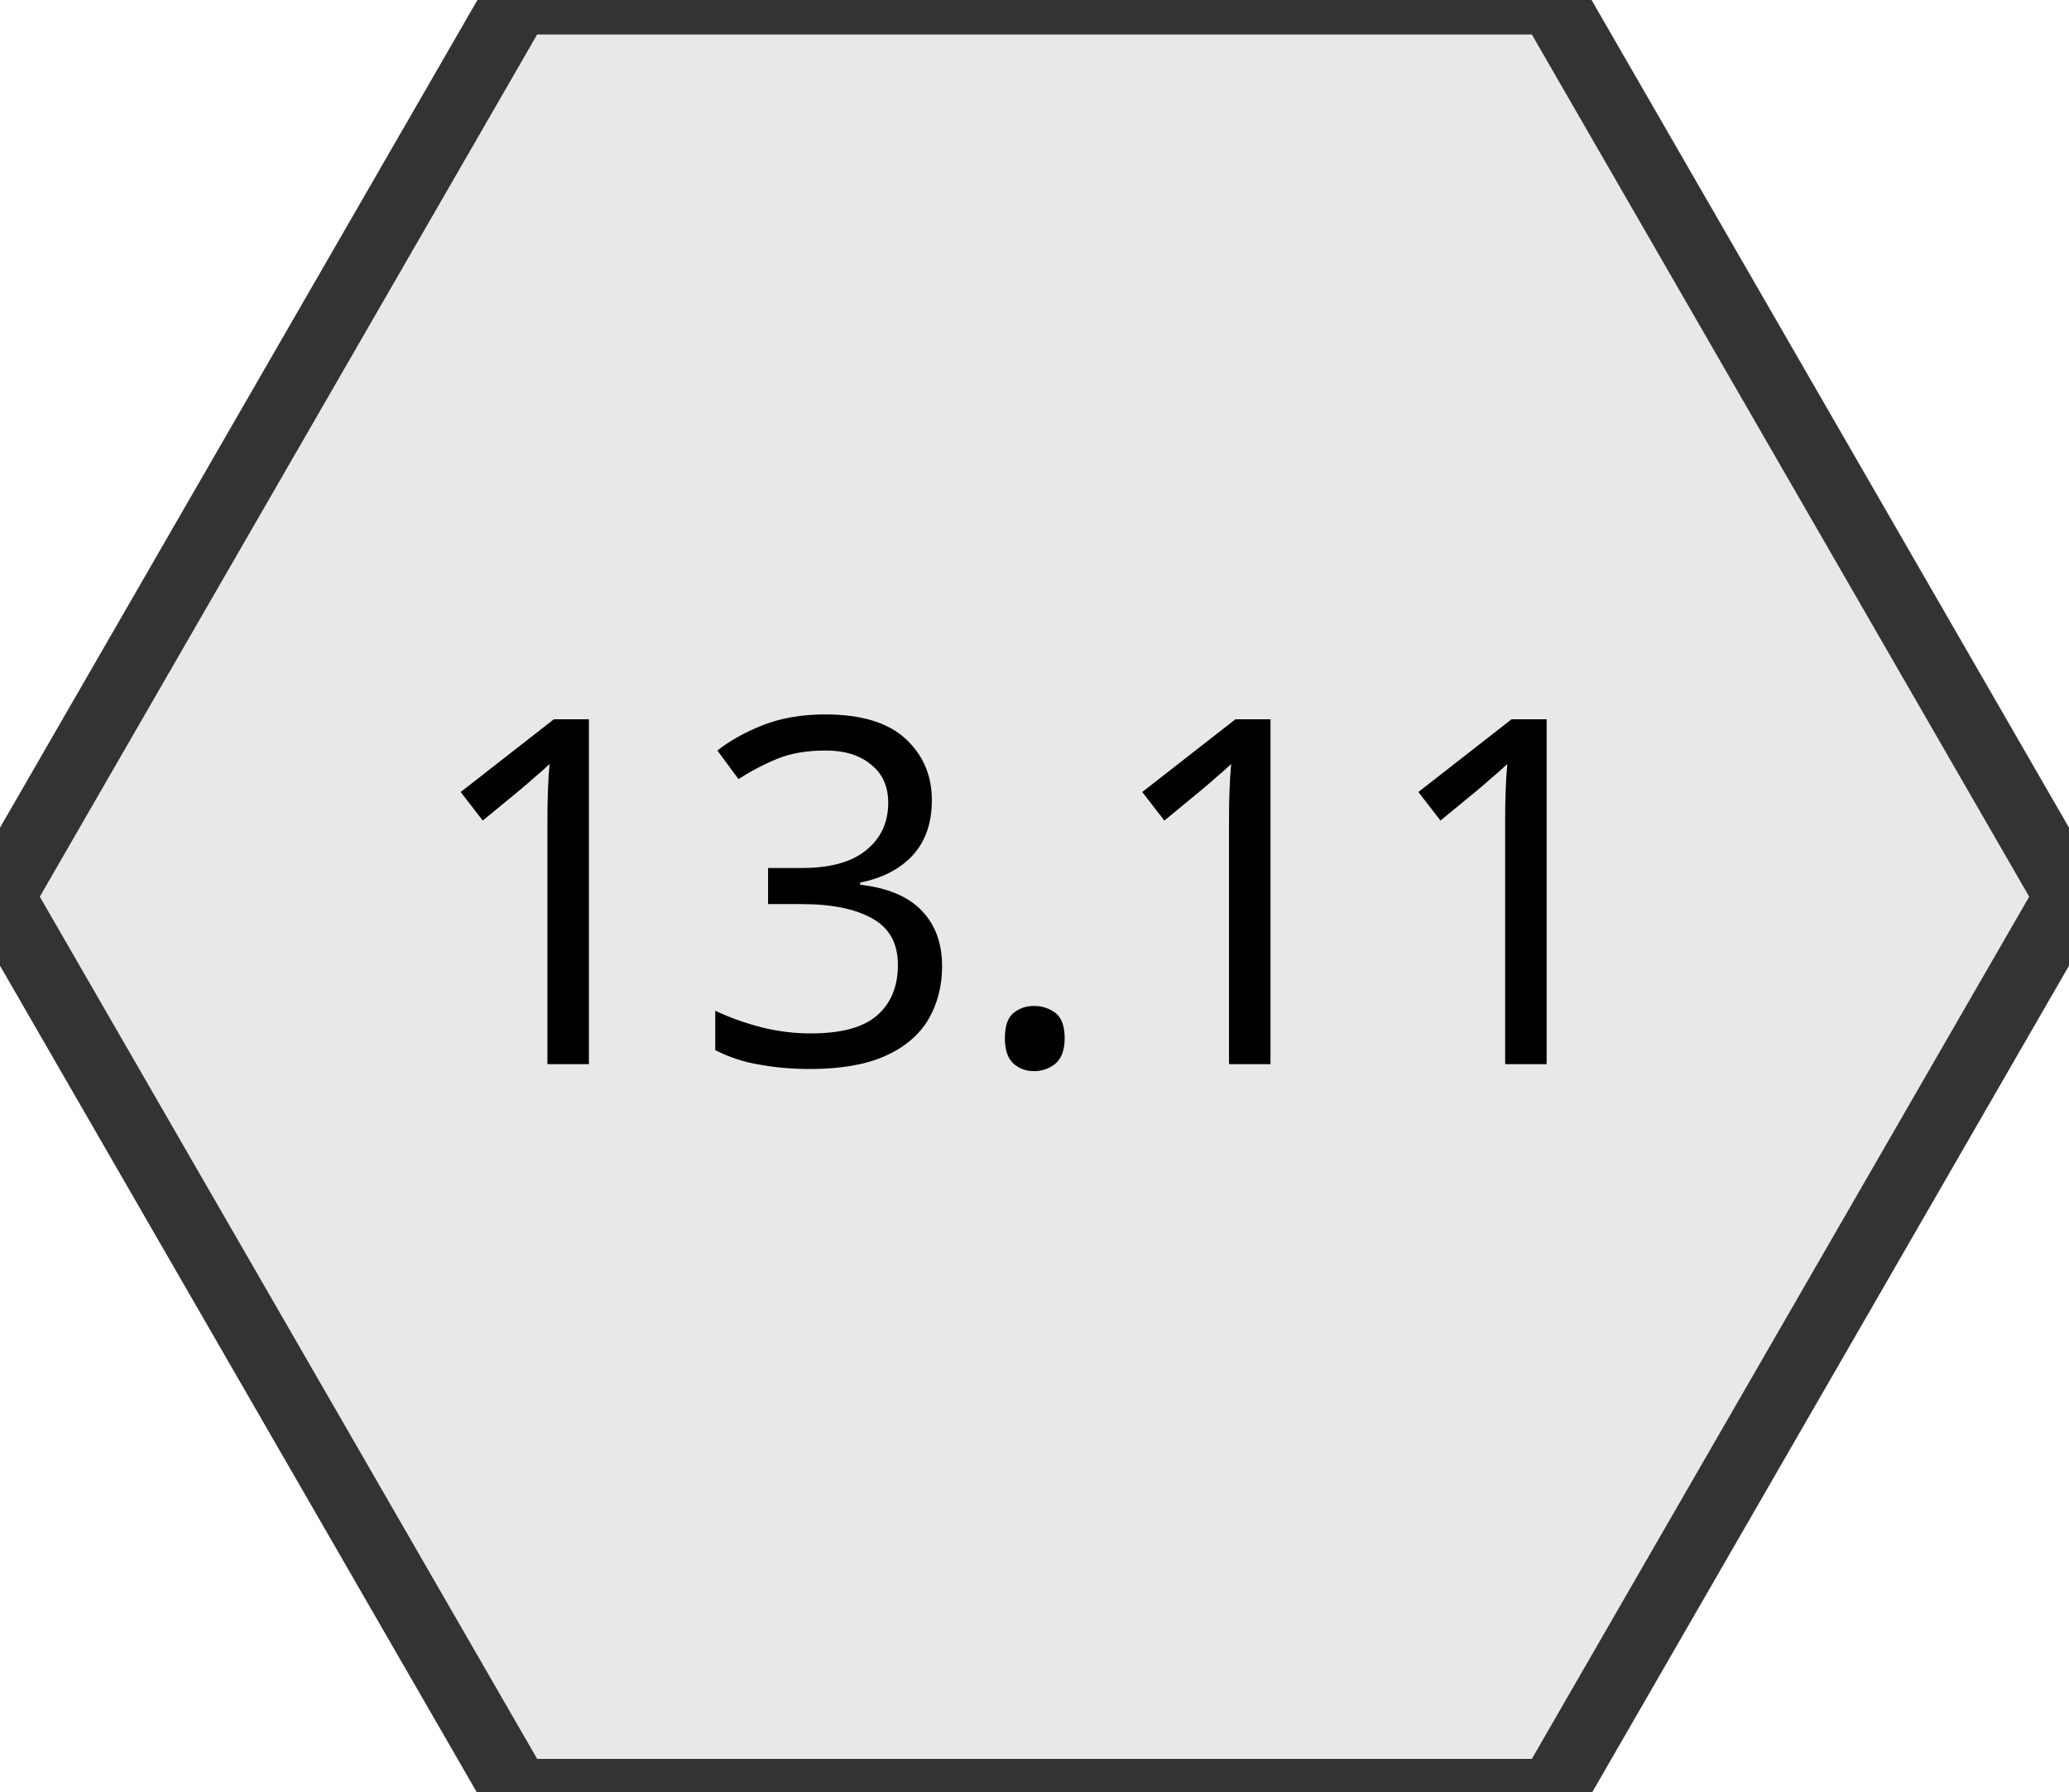
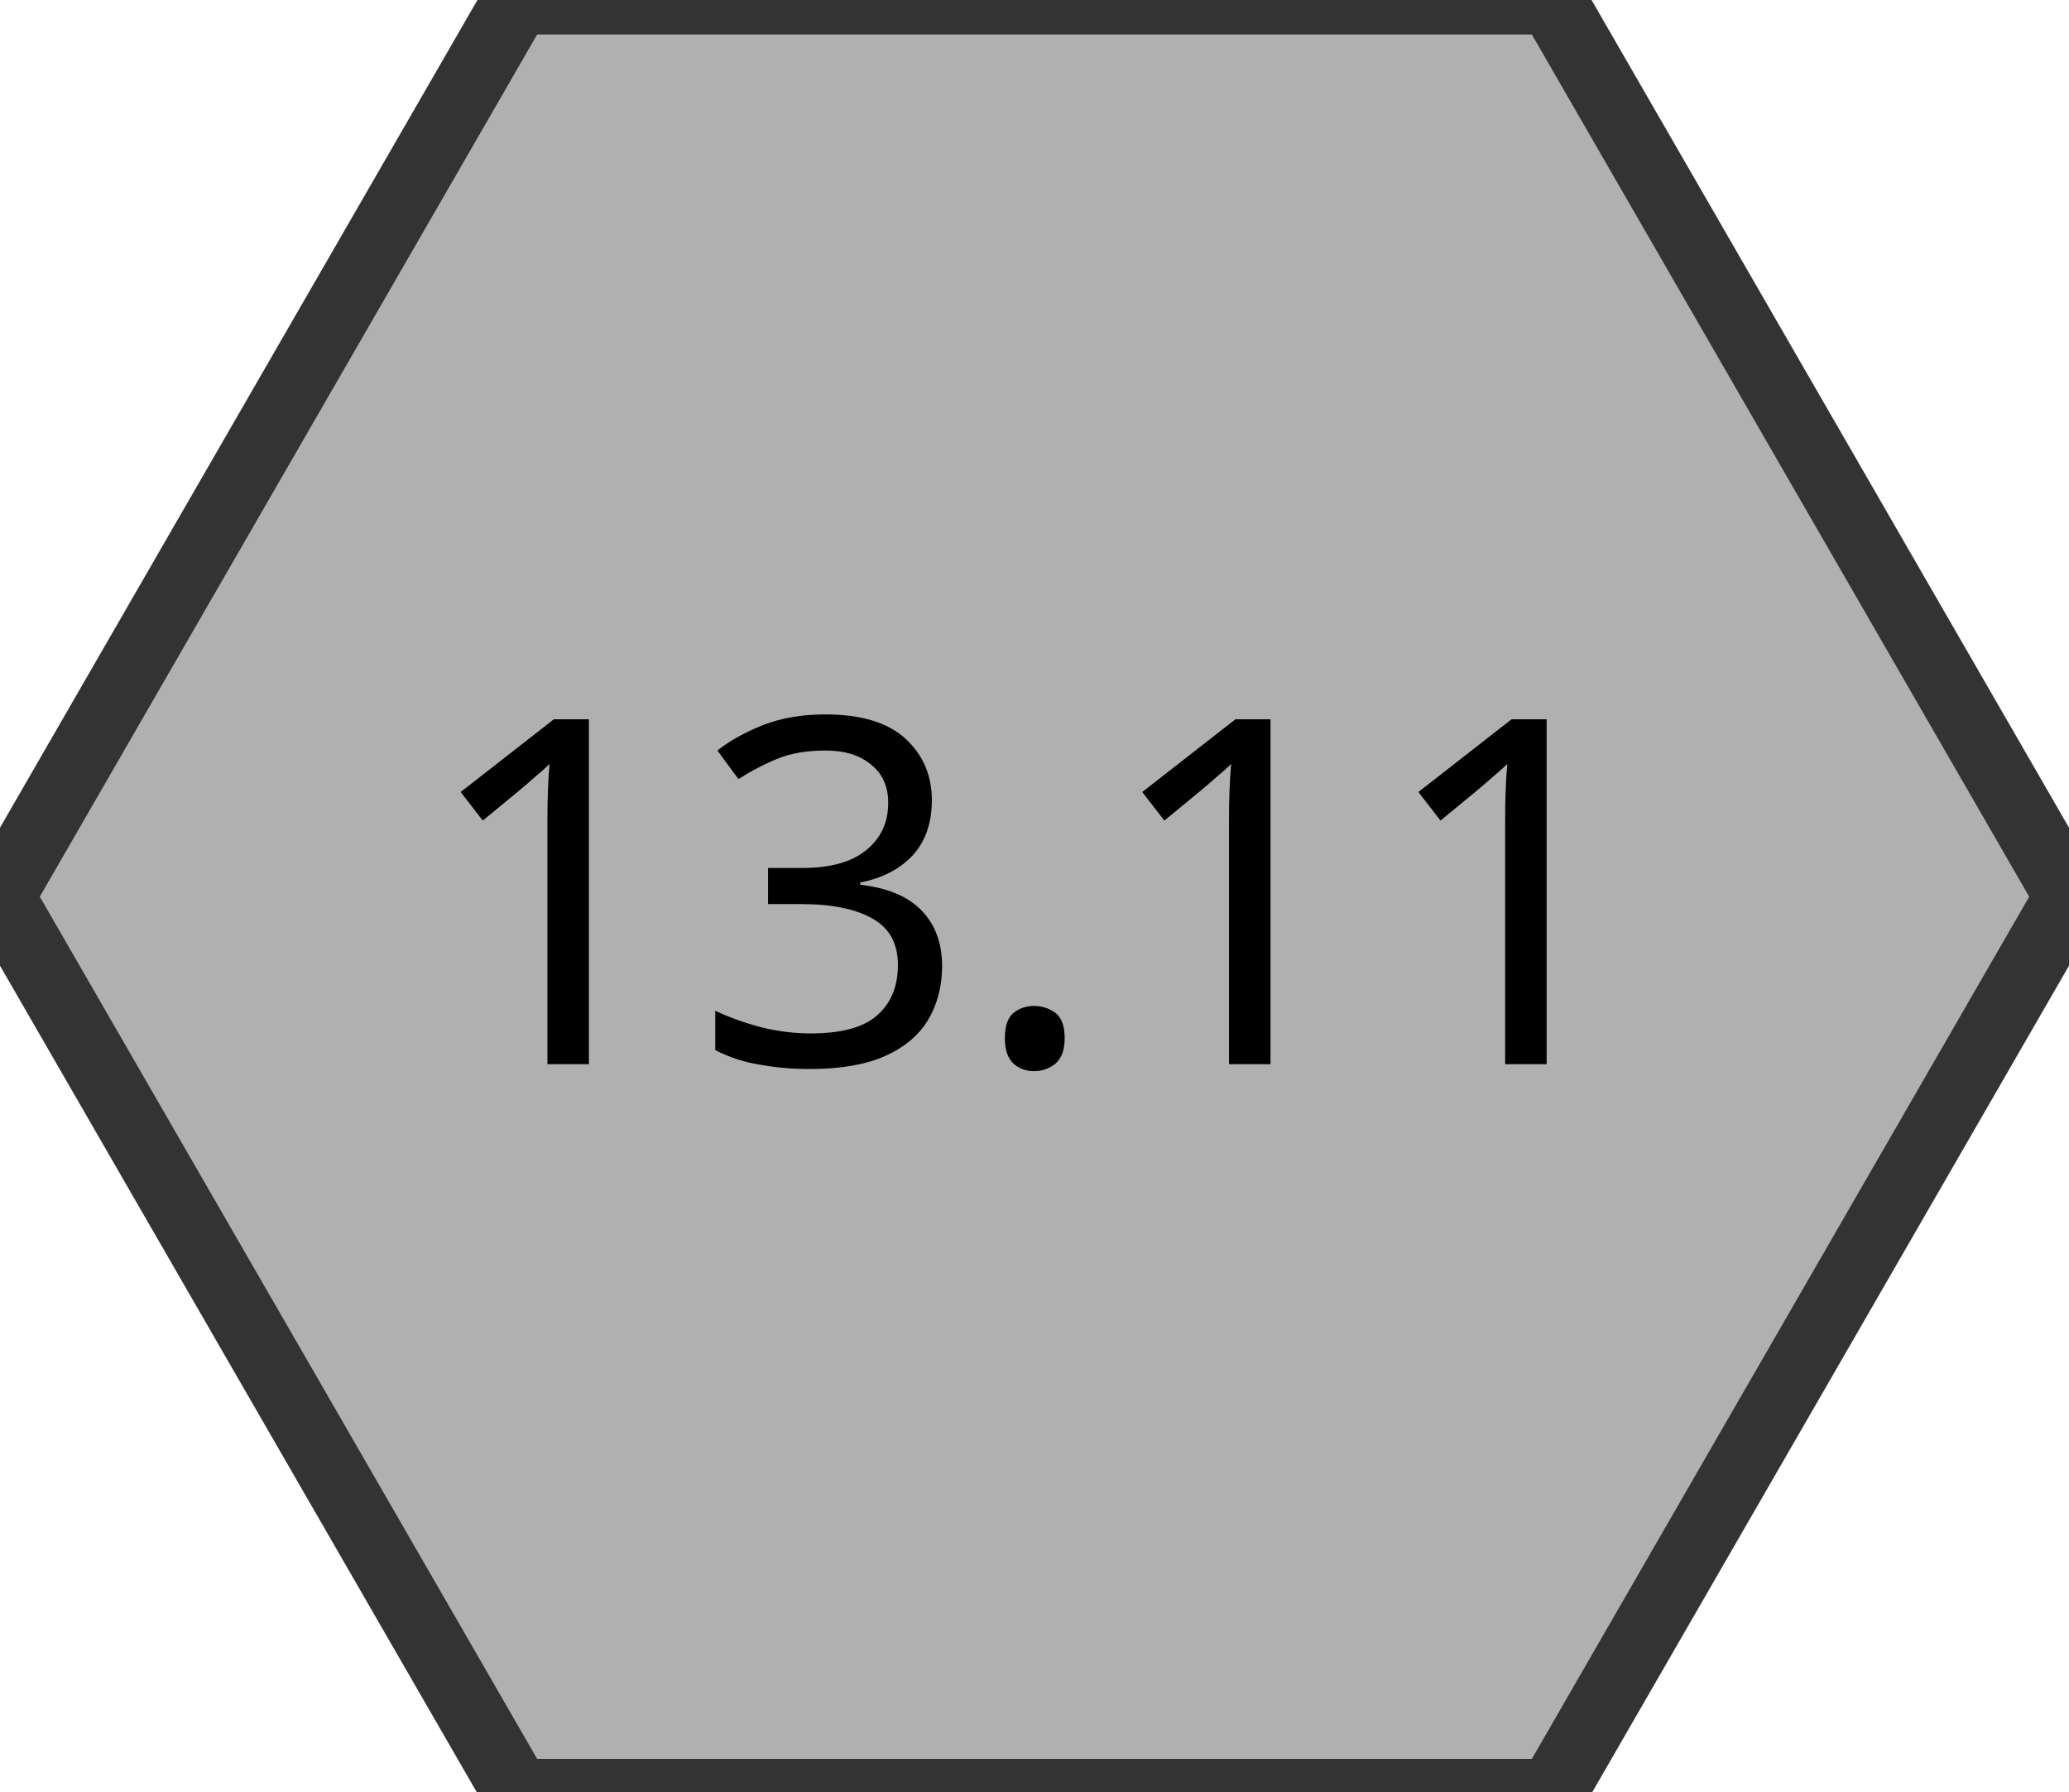
<svg xmlns="http://www.w3.org/2000/svg" xmlns:xlink="http://www.w3.org/1999/xlink" width="60.00" height="51.96" viewBox="0 0 60.00 51.96">
  <a xlink:href="/wiki/13-11/">
-     <polygon points="15.0,0.0 45.0,0.0 60.0,26.0 45.0,52.0 15.0,52.0 0.0,26.0" fill="#E8E8E8" stroke="#333333" stroke-width="2" />
+     <polygon points="15.0,0.0 45.0,0.0 60.0,26.0 45.0,52.0 15.0,52.0 0.0,26.0" fill="#B0B0B0" stroke="#333333" stroke-width="2" />
    <text x="30.0" y="26.0" text-anchor="middle" dominant-baseline="middle" font-size="14" font-family="system-ui, sans-serif">13.11</text>
  </a>
</svg>
